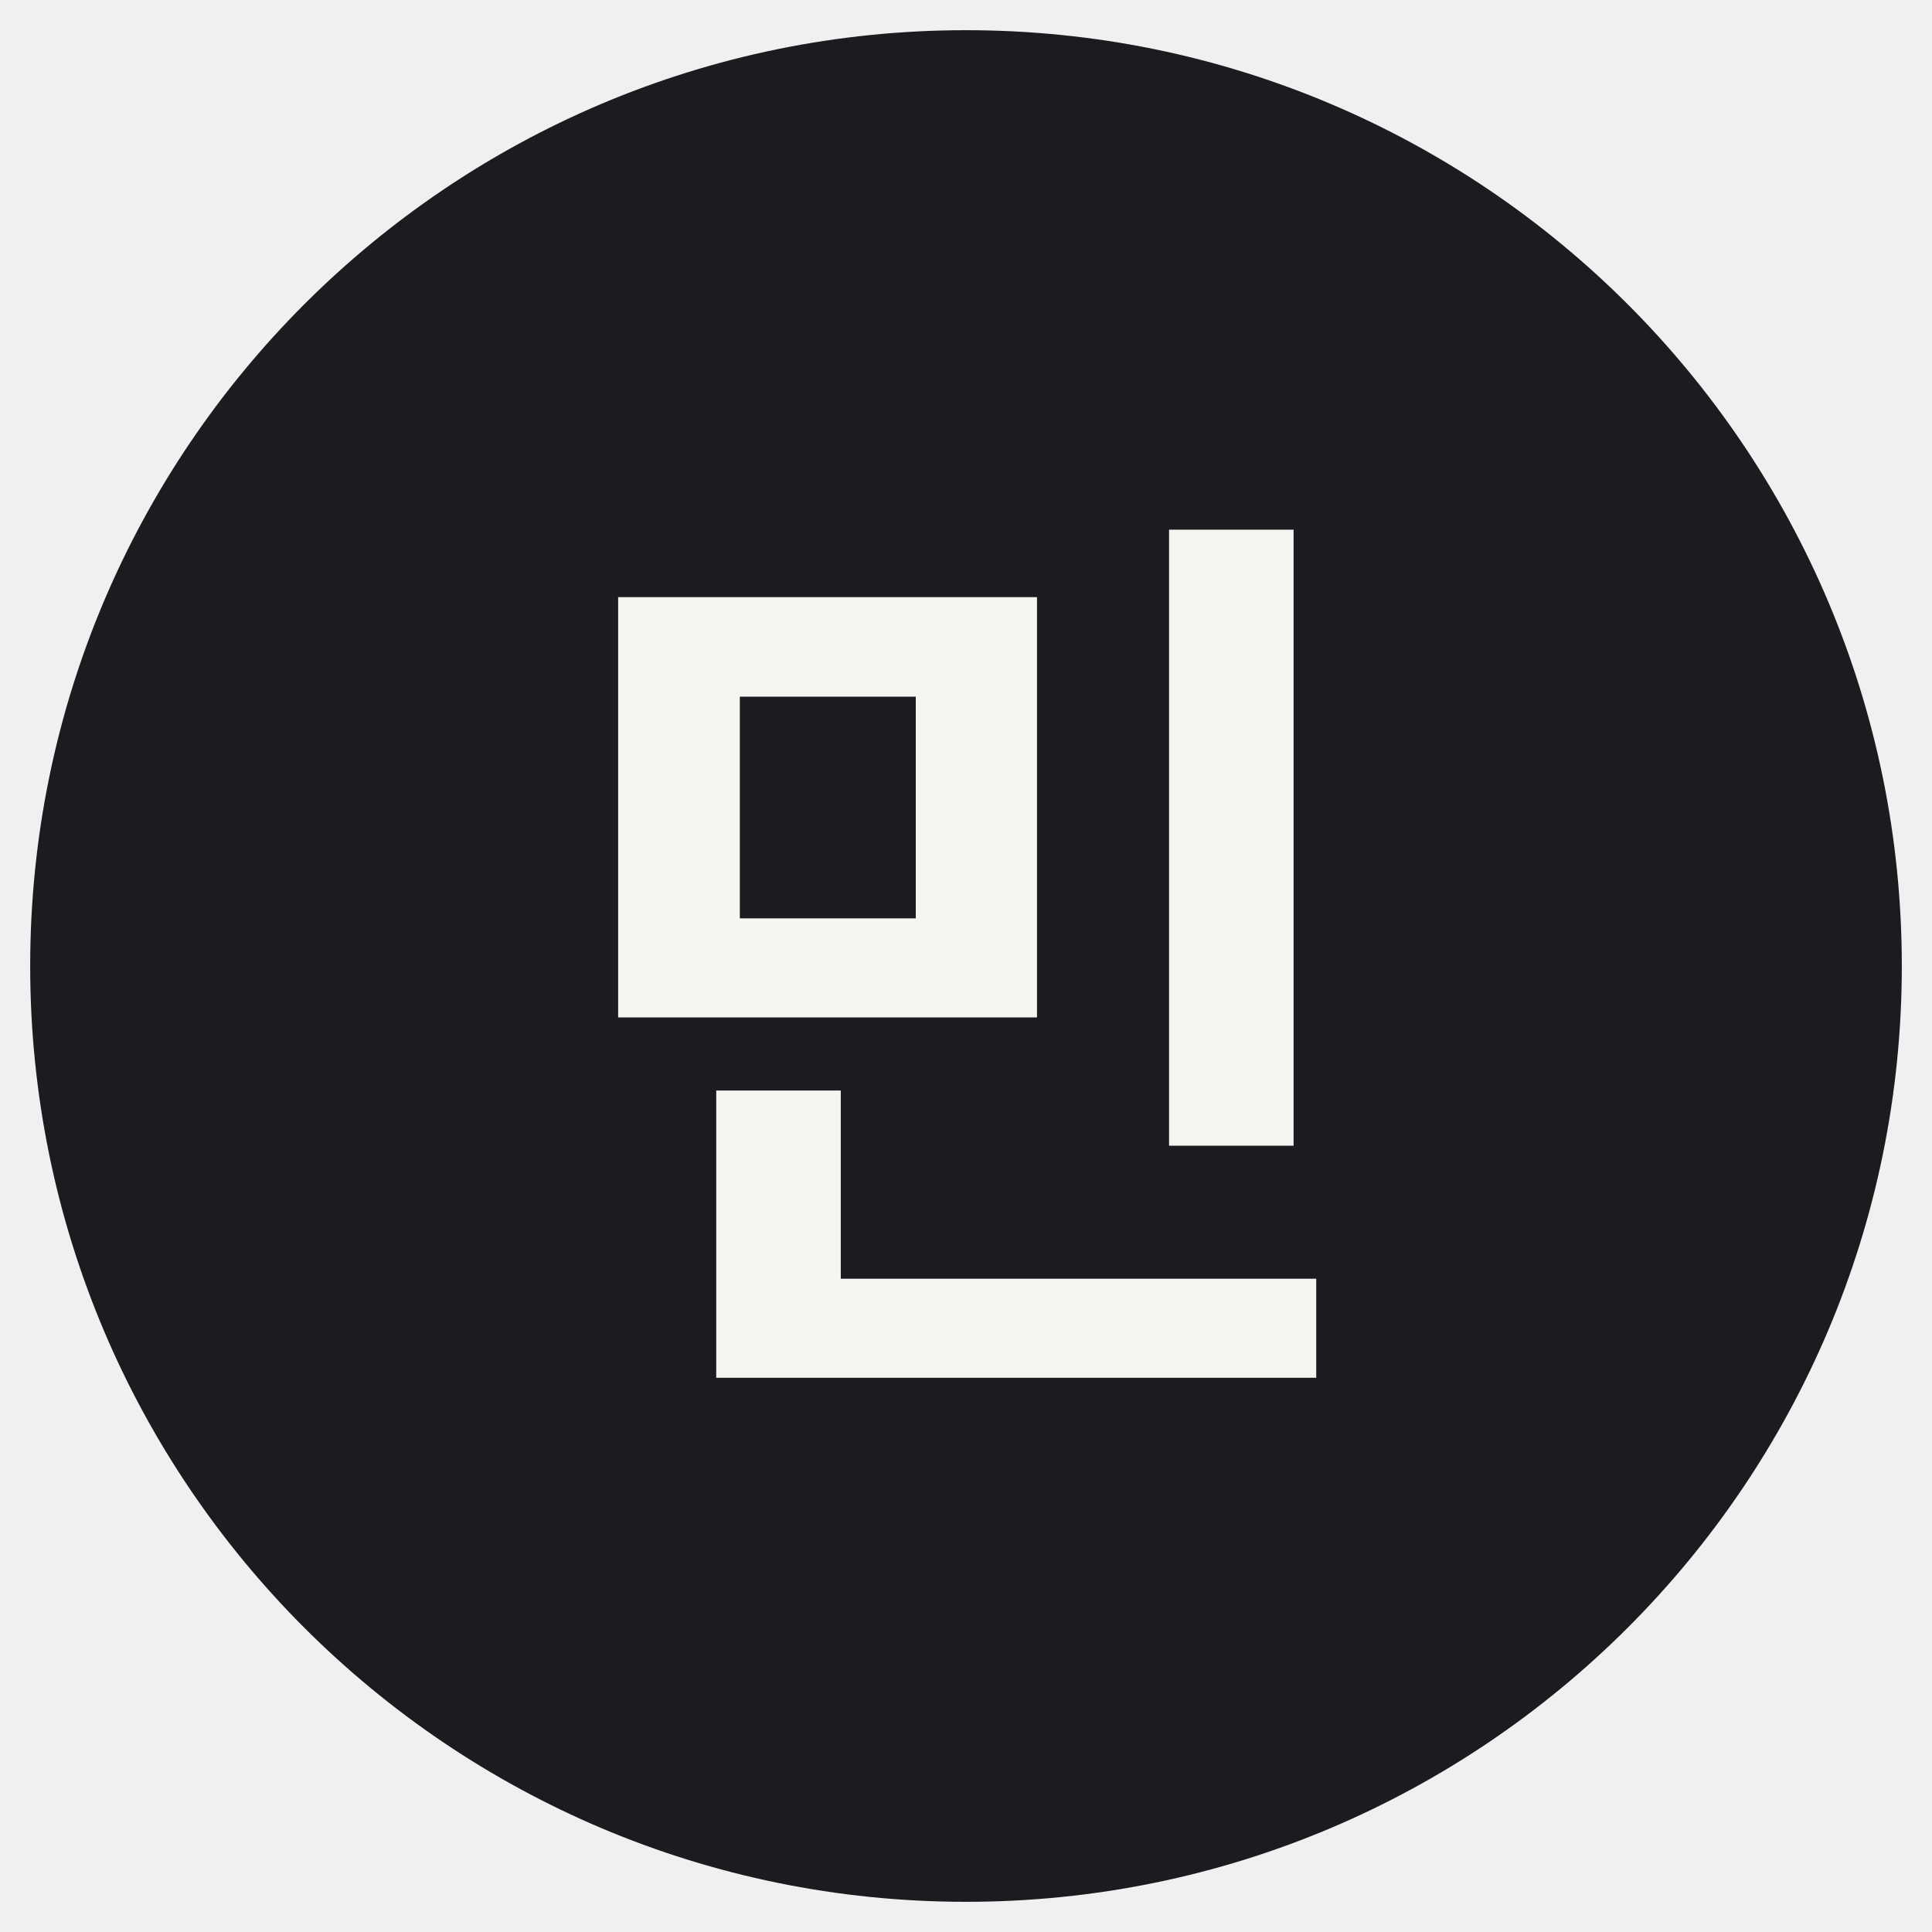
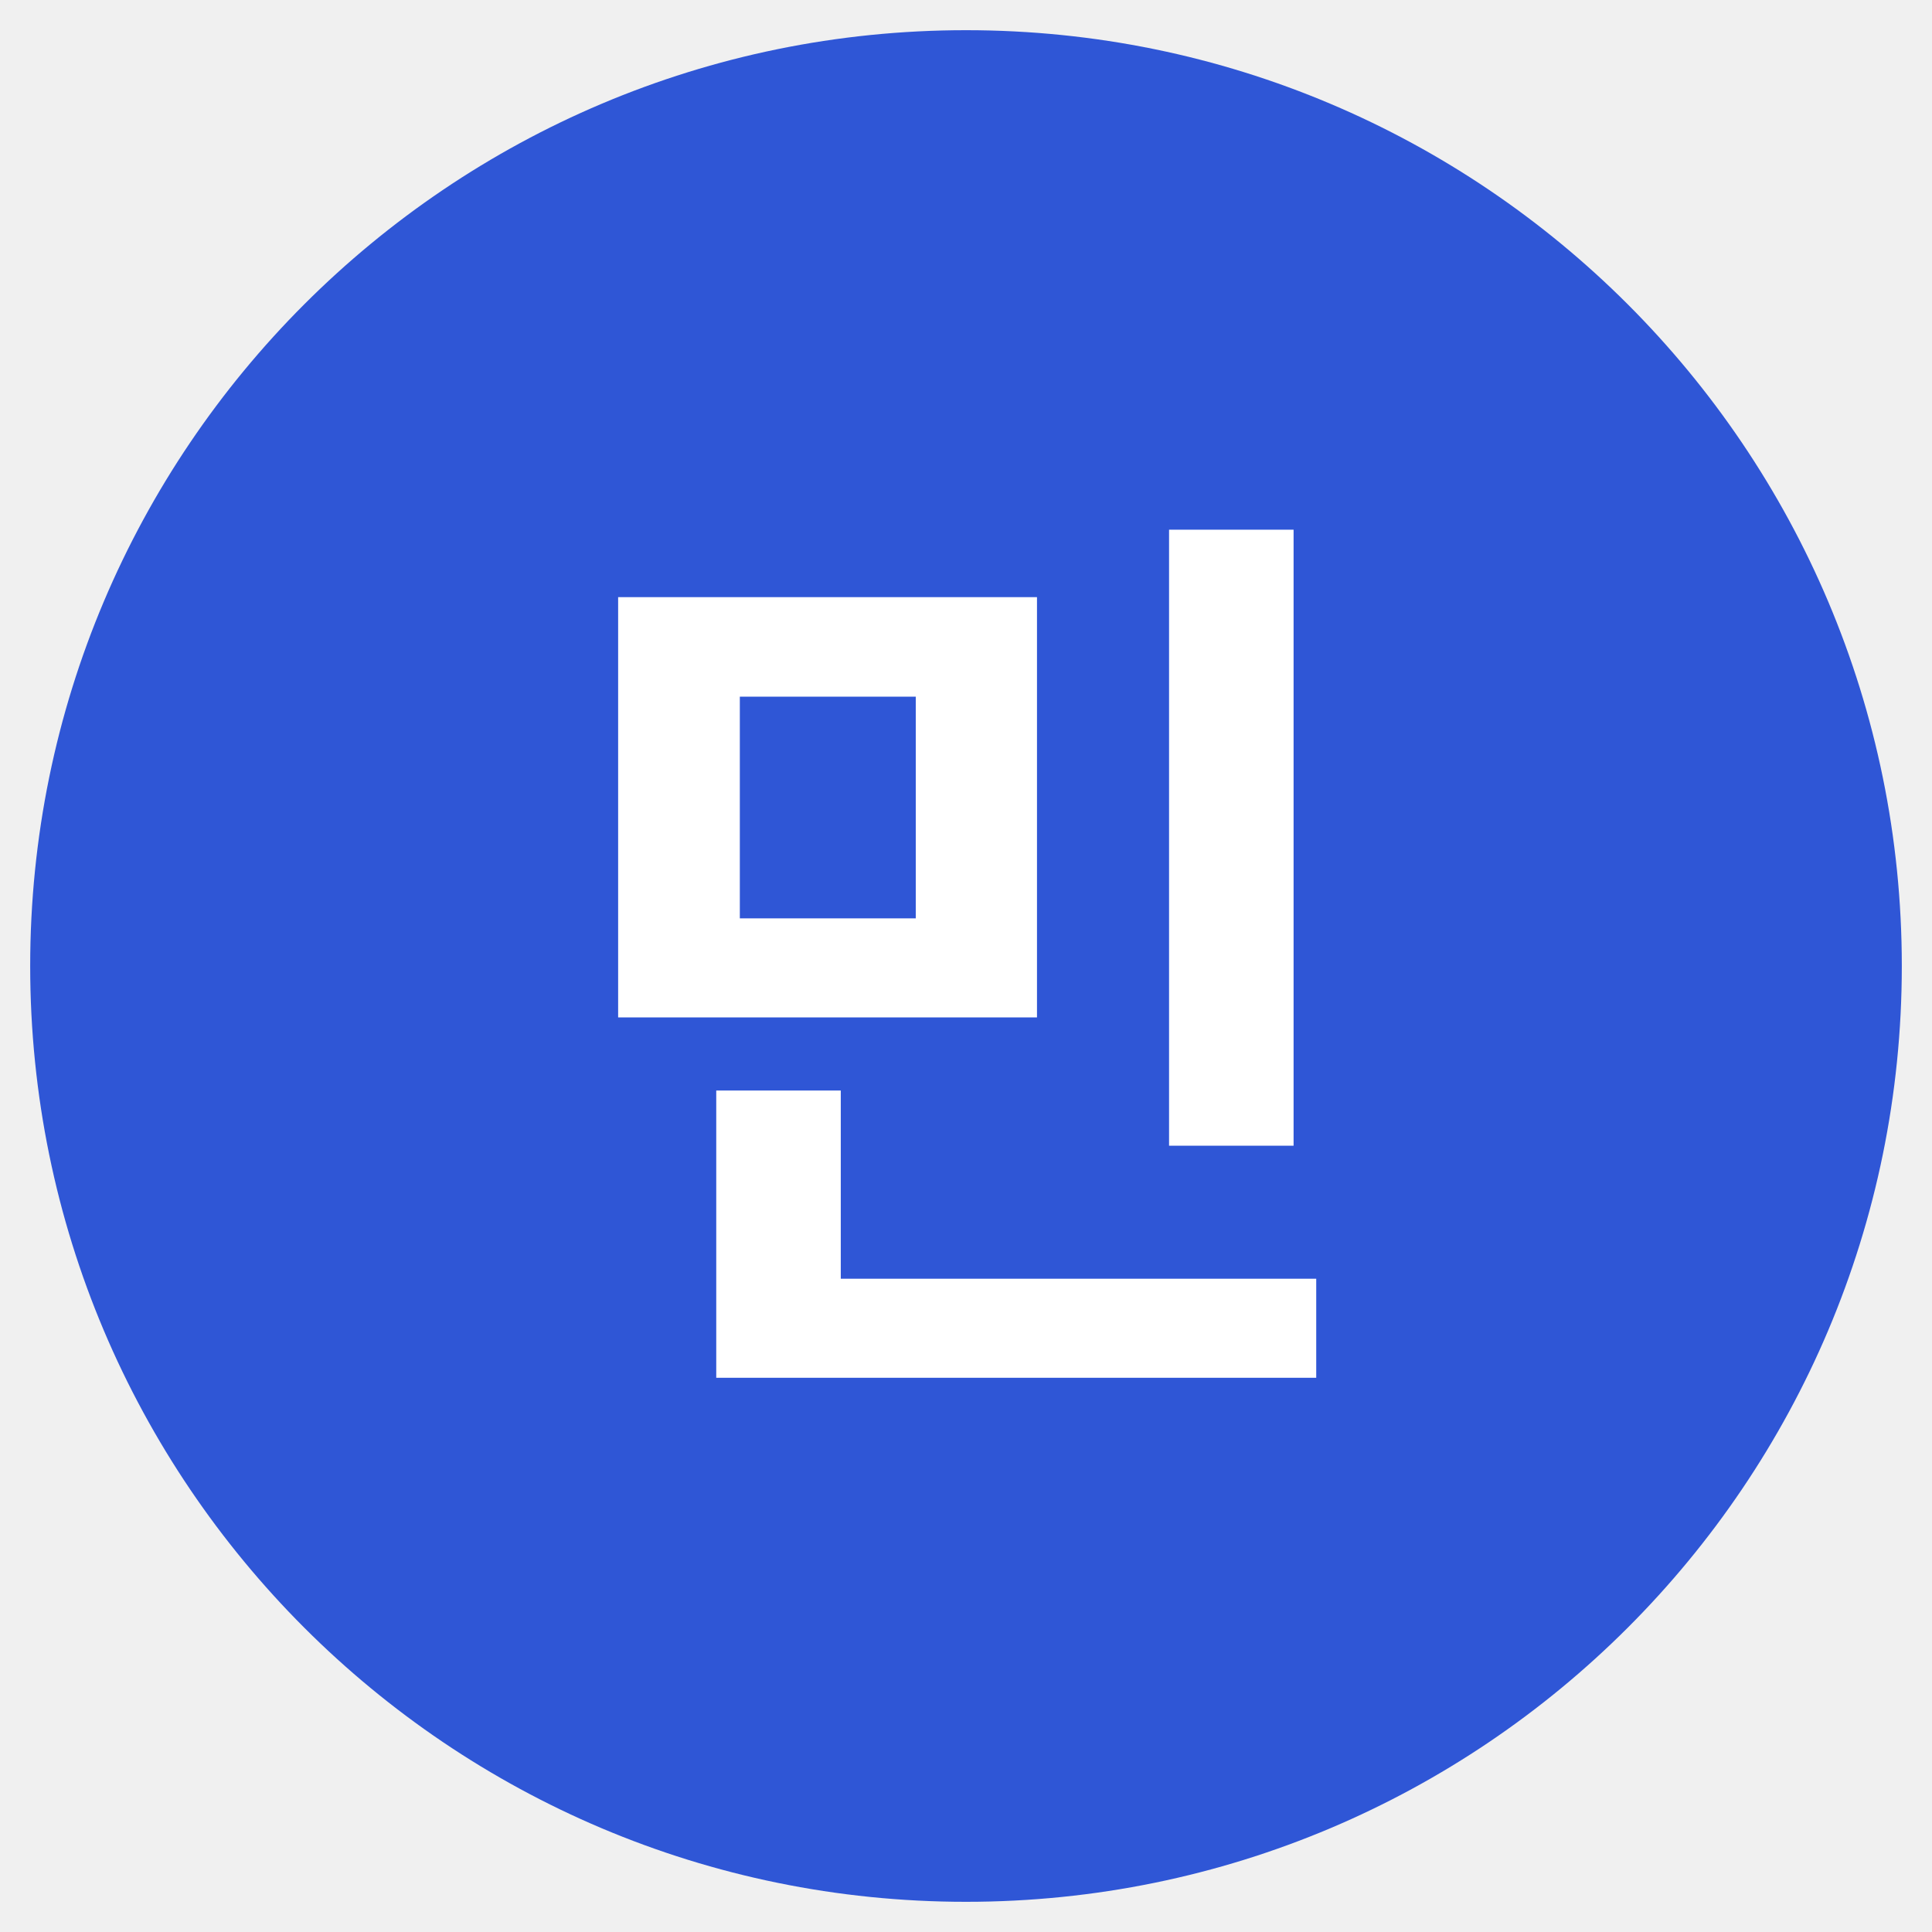
<svg xmlns="http://www.w3.org/2000/svg" viewBox="0 0 64 64">
-   <circle cx="32" cy="32" r="31" fill="#1b1c1f" />
-   <text x="32" y="43.5" font-size="31" text-anchor="middle" fill="#f6f5f1" font-family="Pretendard, 'Malgun Gothic', sans-serif" font-weight="700">민</text>
+   <circle cx="32" cy="32" r="31" fill="#2f56d6" />
+   <text x="32" y="43.5" font-size="31" text-anchor="middle" fill="#ffffff" font-family="Pretendard, 'Malgun Gothic', sans-serif" font-weight="700">민</text>
</svg>
